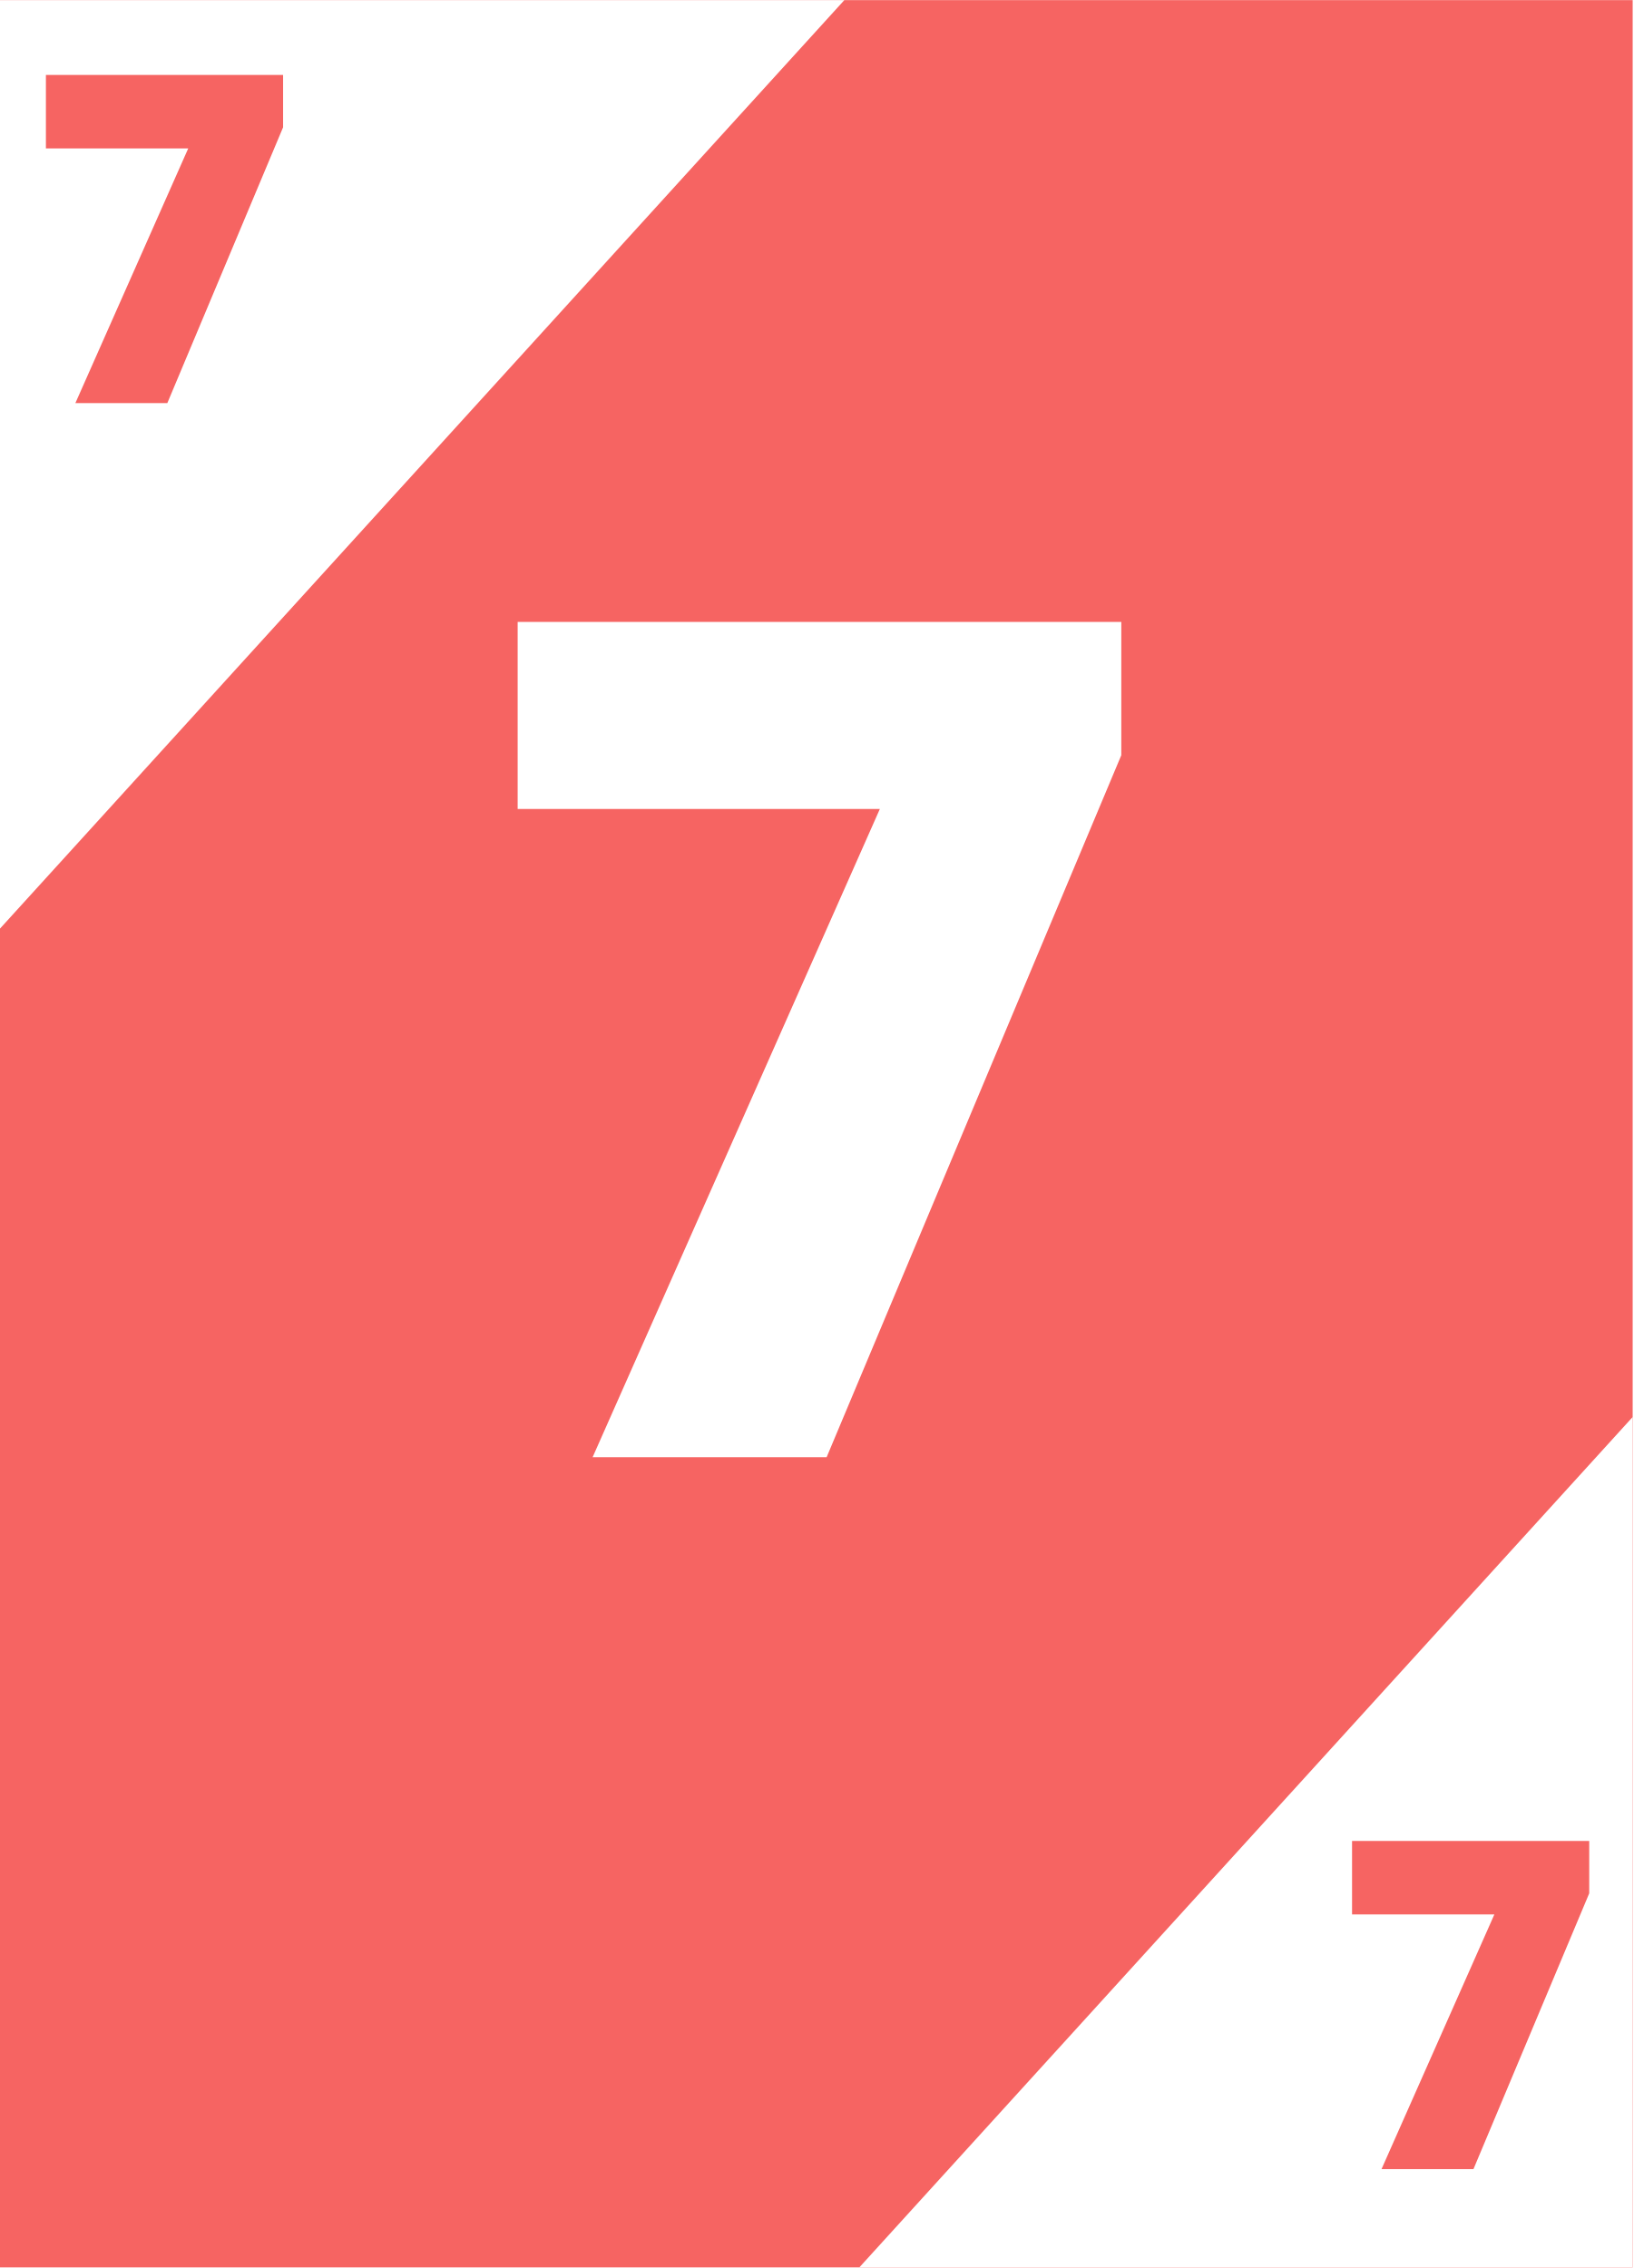
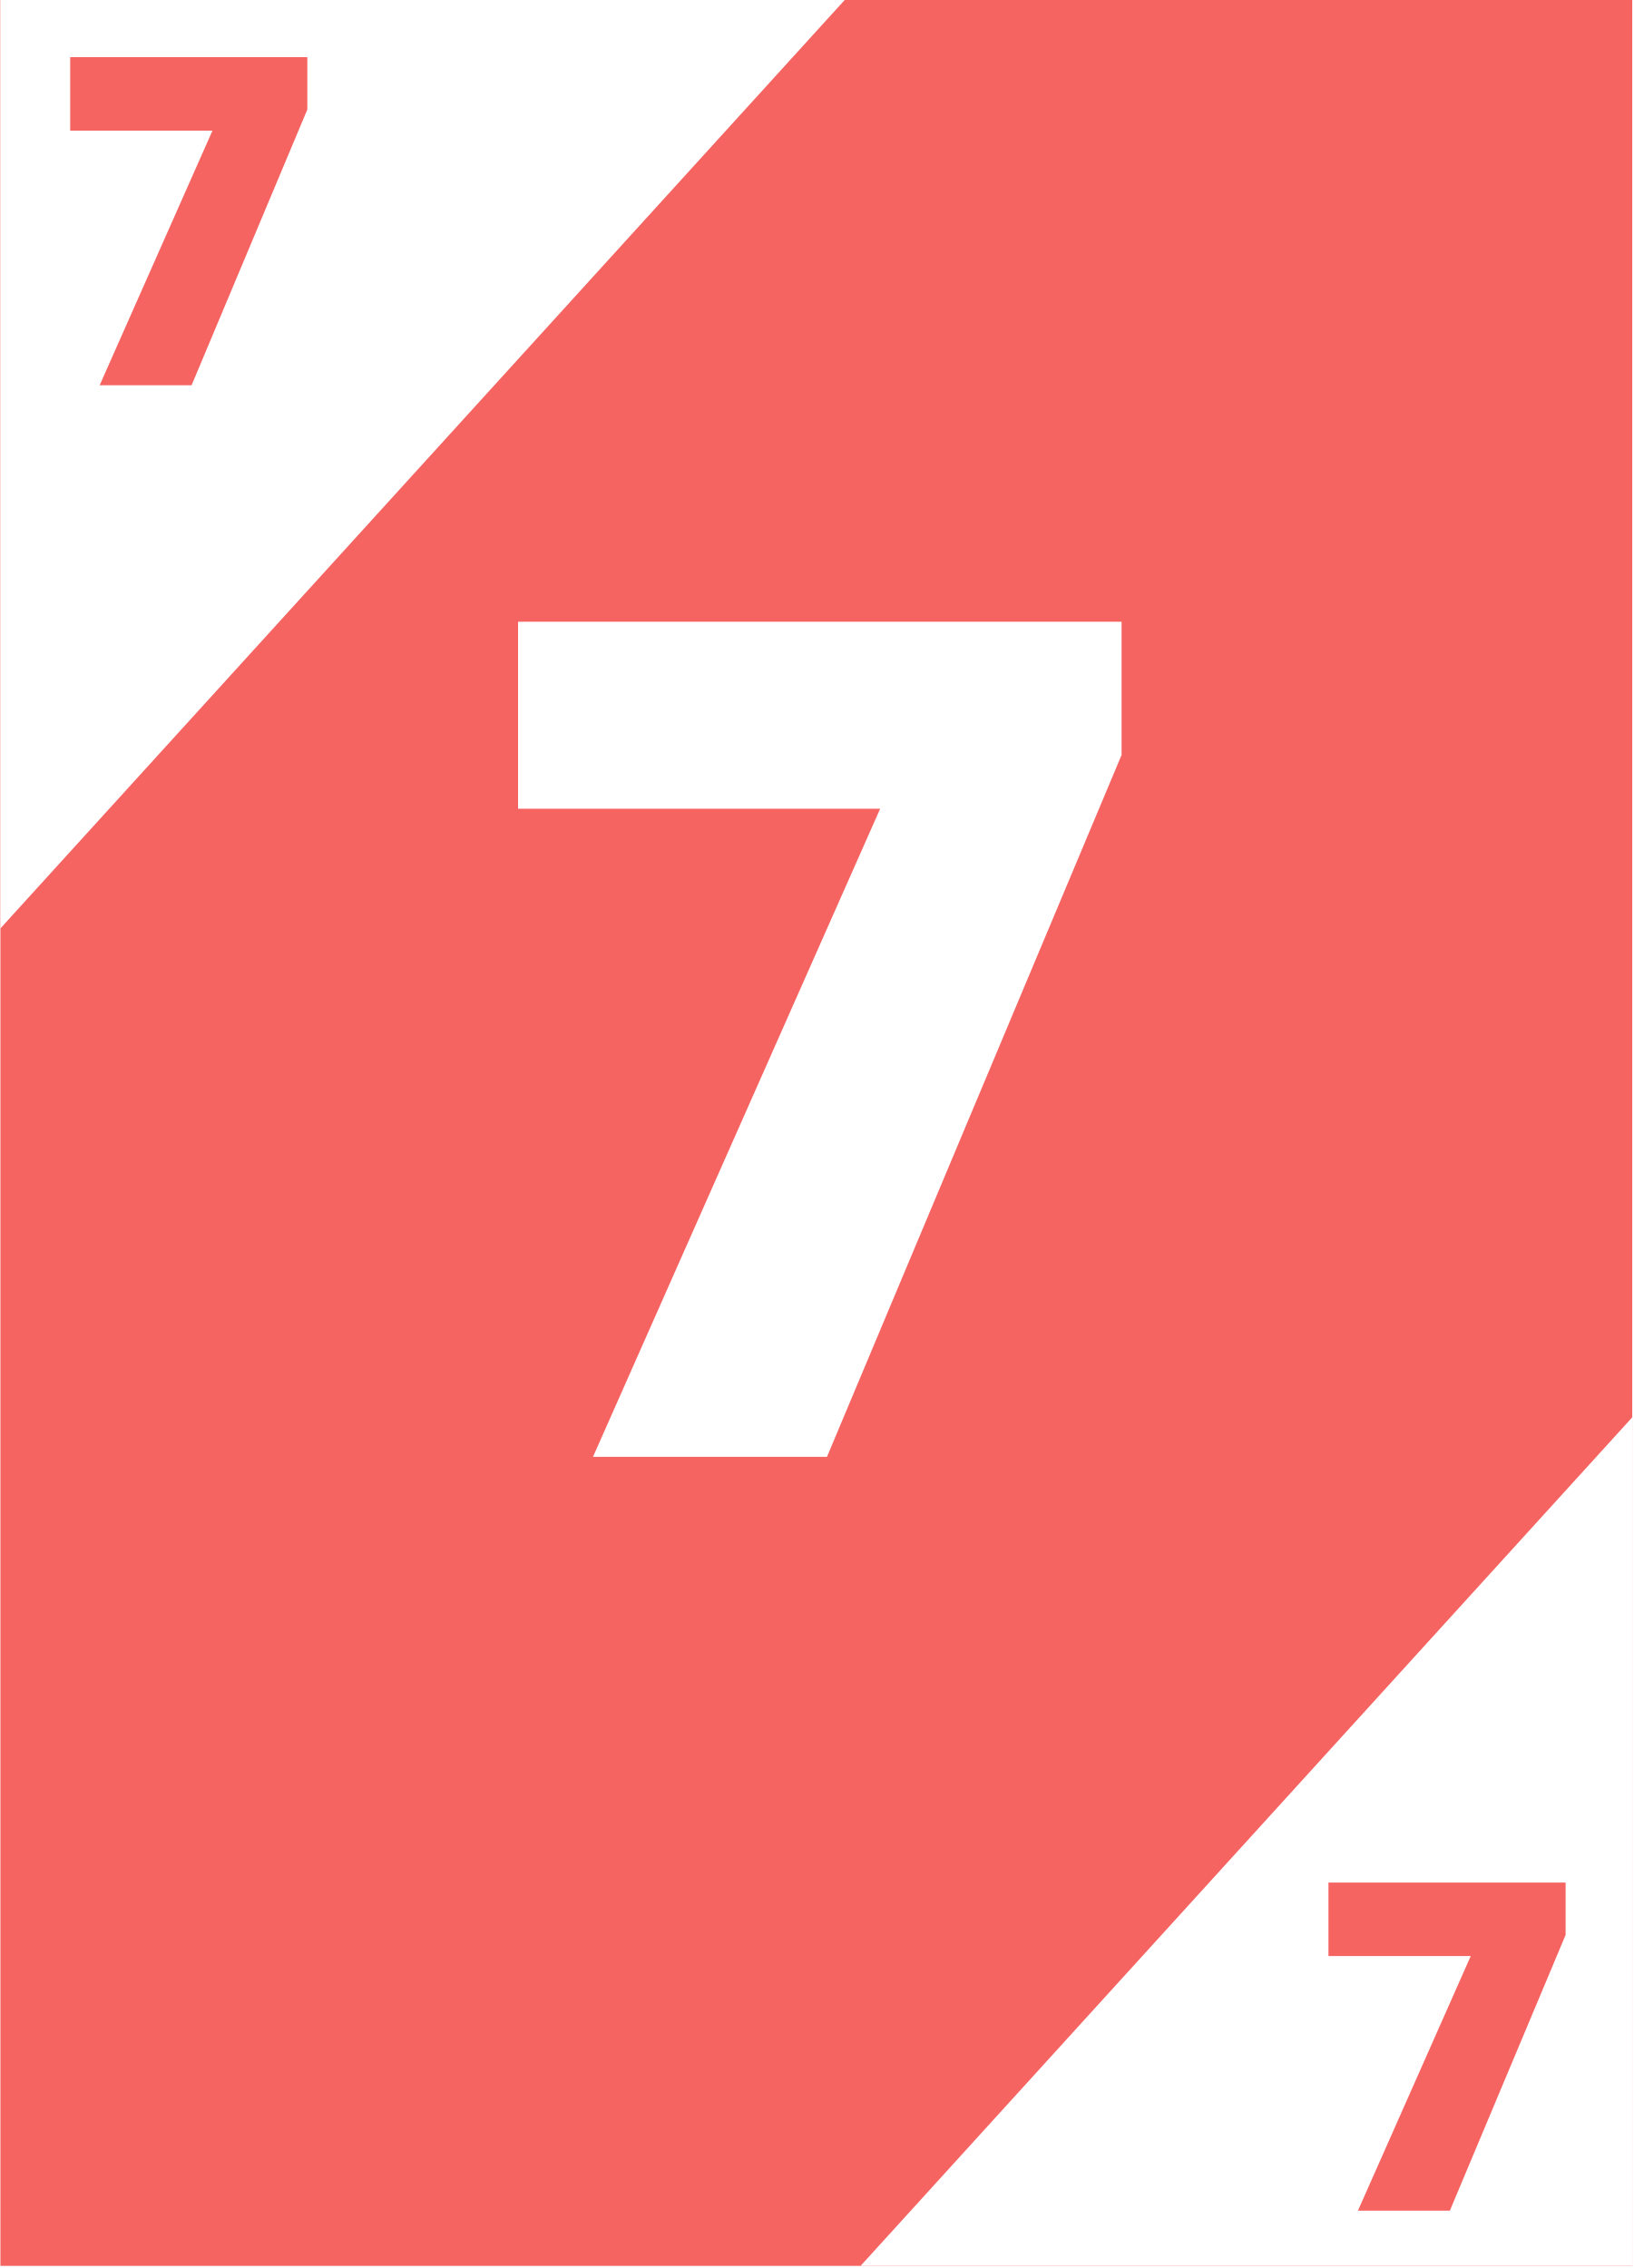
- <svg xmlns="http://www.w3.org/2000/svg" xmlns:xlink="http://www.w3.org/1999/xlink" width="2330.25pt" height="3236.25pt" viewBox="0 0 2330.25 3236.25" version="1.2">
+ <svg xmlns="http://www.w3.org/2000/svg" xmlns:xlink="http://www.w3.org/1999/xlink" width="582.75pt" height="809.25pt" viewBox="0 0 582.75 809.25" version="1.2">
  <defs>
    <g>
      <symbol overflow="visible" id="glyph0-0">
-         <path style="stroke:none;" d="M 142.047 -1193.516 L 829.438 -1193.516 L 829.438 0 L 142.047 0 Z M 227.766 -84.906 L 743.719 -84.906 L 743.719 -1108.609 L 227.766 -1108.609 Z M 227.766 -84.906 " />
+         <path style="stroke:none;" d="M 35.516 -298.391 L 207.375 -298.391 L 207.375 0 L 35.516 0 Z M 56.938 -21.234 L 185.938 -21.234 L 185.938 -277.172 L 56.938 -277.172 Z M 56.938 -21.234 " />
      </symbol>
      <symbol overflow="visible" id="glyph0-1">
-         <path style="stroke:none;" d="M 170.625 0 L 580.438 -924.922 L 63.672 -924.922 L 63.672 -1191.875 L 924.938 -1191.875 L 924.938 -1001.672 L 504.516 0 Z M 170.625 0 " />
+         <path style="stroke:none;" d="M 42.656 0 L 145.109 -231.25 L 15.922 -231.25 L 15.922 -297.984 L 231.25 -297.984 L 231.25 -250.438 L 126.141 0 Z M 42.656 0 " />
      </symbol>
      <symbol overflow="visible" id="glyph1-0">
-         <path style="stroke:none;" d="M 55.812 -468.953 L 325.891 -468.953 L 325.891 0 L 55.812 0 Z M 89.5 -33.359 L 292.219 -33.359 L 292.219 -435.594 L 89.5 -435.594 Z M 89.5 -33.359 " />
+         <path style="stroke:none;" d="M 13.953 -117.234 L 81.469 -117.234 L 81.469 0 L 13.953 0 Z M 22.375 -8.344 L 73.062 -8.344 L 73.062 -108.906 L 22.375 -108.906 Z M 22.375 -8.344 " />
      </symbol>
      <symbol overflow="visible" id="glyph1-1">
-         <path style="stroke:none;" d="M 67.047 0 L 228.062 -363.422 L 25.016 -363.422 L 25.016 -468.312 L 363.422 -468.312 L 363.422 -393.578 L 198.234 0 Z M 67.047 0 " />
+         <path style="stroke:none;" d="M 16.766 0 L 57.016 -90.859 L 6.25 -90.859 L 6.25 -117.078 L 90.859 -117.078 L 90.859 -98.391 L 49.562 0 Z M 16.766 0 " />
      </symbol>
    </g>
    <clipPath id="clip1">
-       <path d="M 0 0.145 L 2329.5 0.145 L 2329.5 3235.355 L 0 3235.355 Z M 0 0.145 " />
+       <path d="M 0.145 0 L 582.355 0 L 582.355 808.5 L 0.145 808.5 Z M 0.145 0 " />
    </clipPath>
    <clipPath id="clip2">
-       <path d="M 0 0.145 L 1299 0.145 L 1299 1432 L 0 1432 Z M 0 0.145 " />
+       <path d="M 0.145 0 L 325 0 L 325 358 L 0.145 358 Z M 0.145 0 " />
    </clipPath>
    <clipPath id="clip3">
-       <path d="M 1133 1802 L 2329.5 1802 L 2329.5 3235.355 L 1133 3235.355 Z M 1133 1802 " />
+       <path d="M 283 450 L 582.355 450 L 582.355 808.5 L 283 808.5 Z M 283 450 " />
    </clipPath>
  </defs>
  <g id="surface1">
    <g clip-path="url(#clip1)" clip-rule="nonzero">
-       <path style=" stroke:none;fill-rule:nonzero;fill:rgb(100%,100%,100%);fill-opacity:1;" d="M 0 0.145 L 2329.5 0.145 L 2329.5 3235.355 L 0 3235.355 Z M 0 0.145 " />
-       <path style=" stroke:none;fill-rule:nonzero;fill:rgb(96.469%,39.22%,38.429%);fill-opacity:1;" d="M 0 0.145 L 2329.5 0.145 L 2329.5 3235.355 L 0 3235.355 Z M 0 0.145 " />
+       <path style=" stroke:none;fill-rule:nonzero;fill:rgb(100%,100%,100%);fill-opacity:1;" d="M 0.145 0 L 582.605 0 L 582.605 808.848 L 0.145 808.848 Z M 0.145 0 " />
+       <path style=" stroke:none;fill-rule:nonzero;fill:rgb(96.469%,39.22%,38.429%);fill-opacity:1;" d="M 0.145 0 L 582.605 0 L 582.605 808.848 L 0.145 808.848 Z M 0.145 0 " />
    </g>
    <g clip-path="url(#clip2)" clip-rule="nonzero">
-       <path style=" stroke:none;fill-rule:nonzero;fill:rgb(100%,100%,100%);fill-opacity:1;" d="M 348.711 -966.68 L 1298.523 -103.004 L -97.043 1431.75 L -1046.859 568.078 Z M 348.711 -966.68 " />
+       <path style=" stroke:none;fill-rule:nonzero;fill:rgb(100%,100%,100%);fill-opacity:1;" d="M 87.352 -241.715 L 324.82 -25.785 L -24.094 357.926 L -261.559 141.992 Z M 87.352 -241.715 " />
    </g>
    <g clip-path="url(#clip3)" clip-rule="nonzero">
-       <path style=" stroke:none;fill-rule:nonzero;fill:rgb(100%,100%,100%);fill-opacity:1;" d="M 2528.922 1802.629 L 3478.734 2666.305 L 2083.168 4201.059 L 1133.352 3337.387 Z M 2528.922 1802.629 " />
+       <path style=" stroke:none;fill-rule:nonzero;fill:rgb(100%,100%,100%);fill-opacity:1;" d="M 632.434 450.648 L 869.902 666.582 L 520.992 1050.289 L 283.523 834.359 Z M 632.434 450.648 " />
    </g>
    <g style="fill:rgb(100%,100%,100%);fill-opacity:1;">
-       <use xlink:href="#glyph0-1" x="674.93" y="2079.293" />
+       <use xlink:href="#glyph0-1" x="168.913" y="519.816" />
    </g>
    <g style="fill:rgb(96.469%,39.22%,38.429%);fill-opacity:1;">
-       <use xlink:href="#glyph1-1" x="40.494" y="575.22" />
+       <use xlink:href="#glyph1-1" x="18.792" y="137.464" />
    </g>
    <g style="fill:rgb(96.469%,39.22%,38.429%);fill-opacity:1;">
-       <use xlink:href="#glyph1-1" x="1904.094" y="3095.174" />
+       <use xlink:href="#glyph1-1" x="467.724" y="788.794" />
    </g>
  </g>
</svg>
